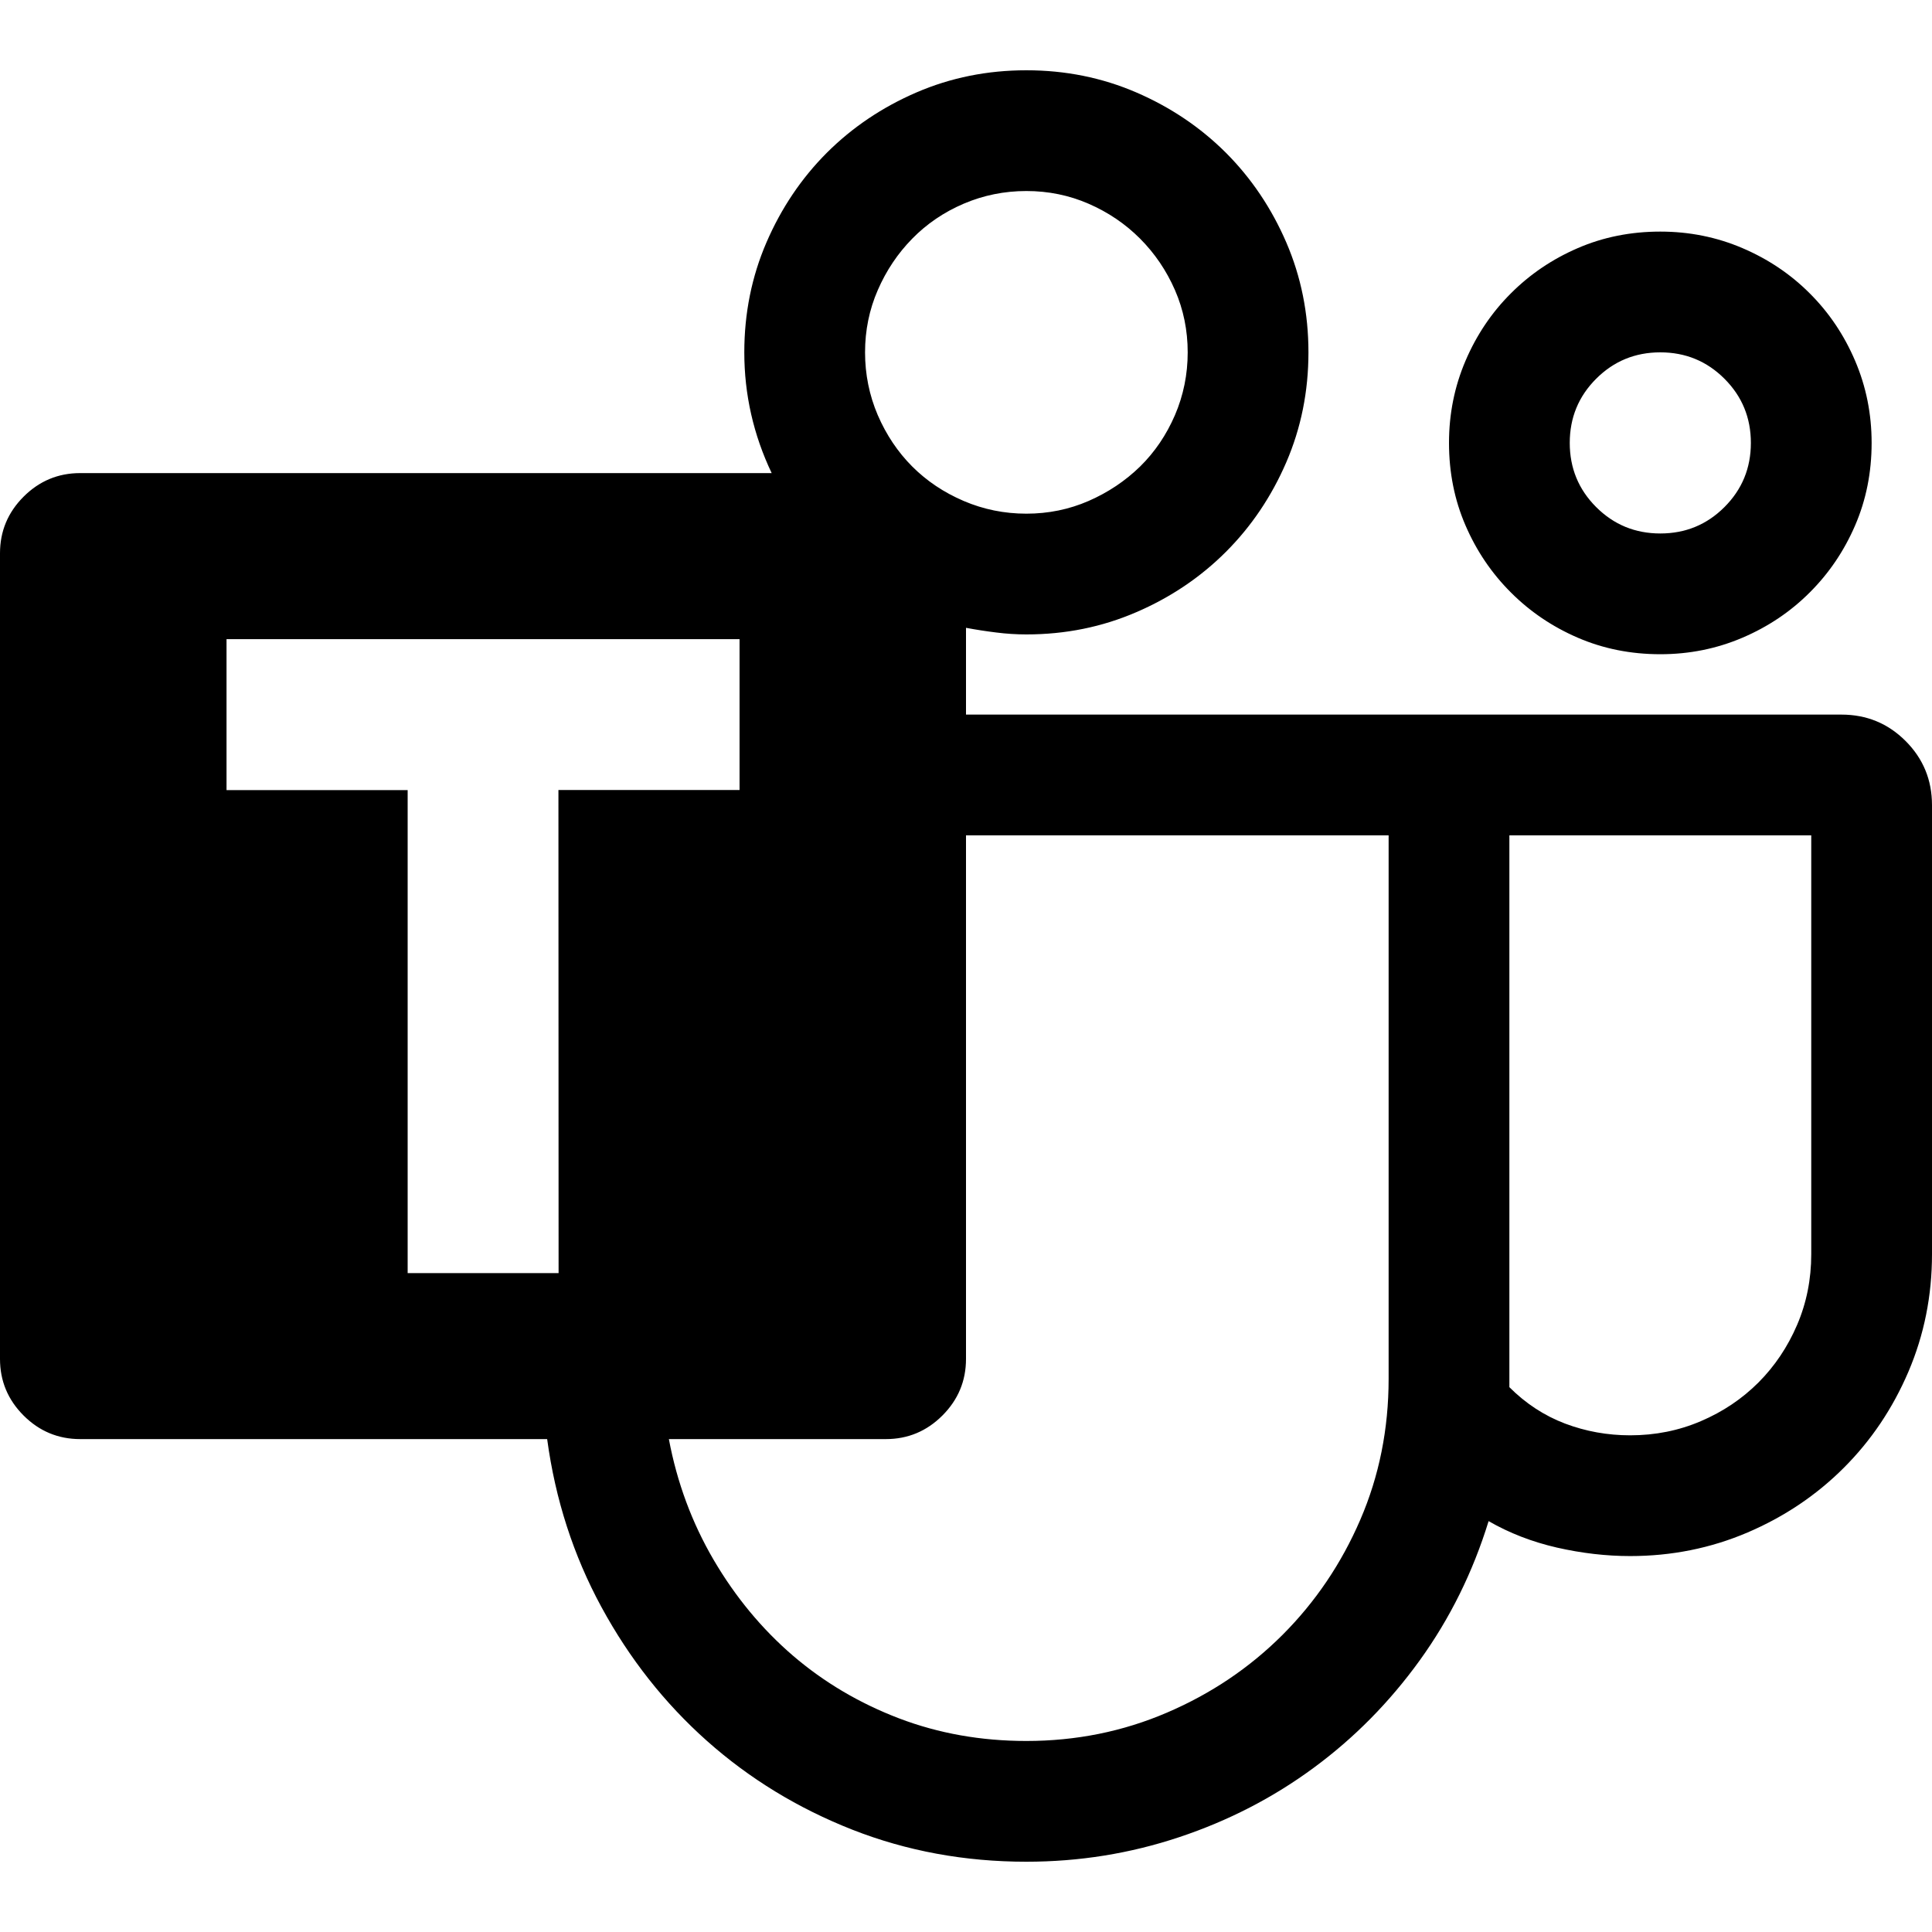
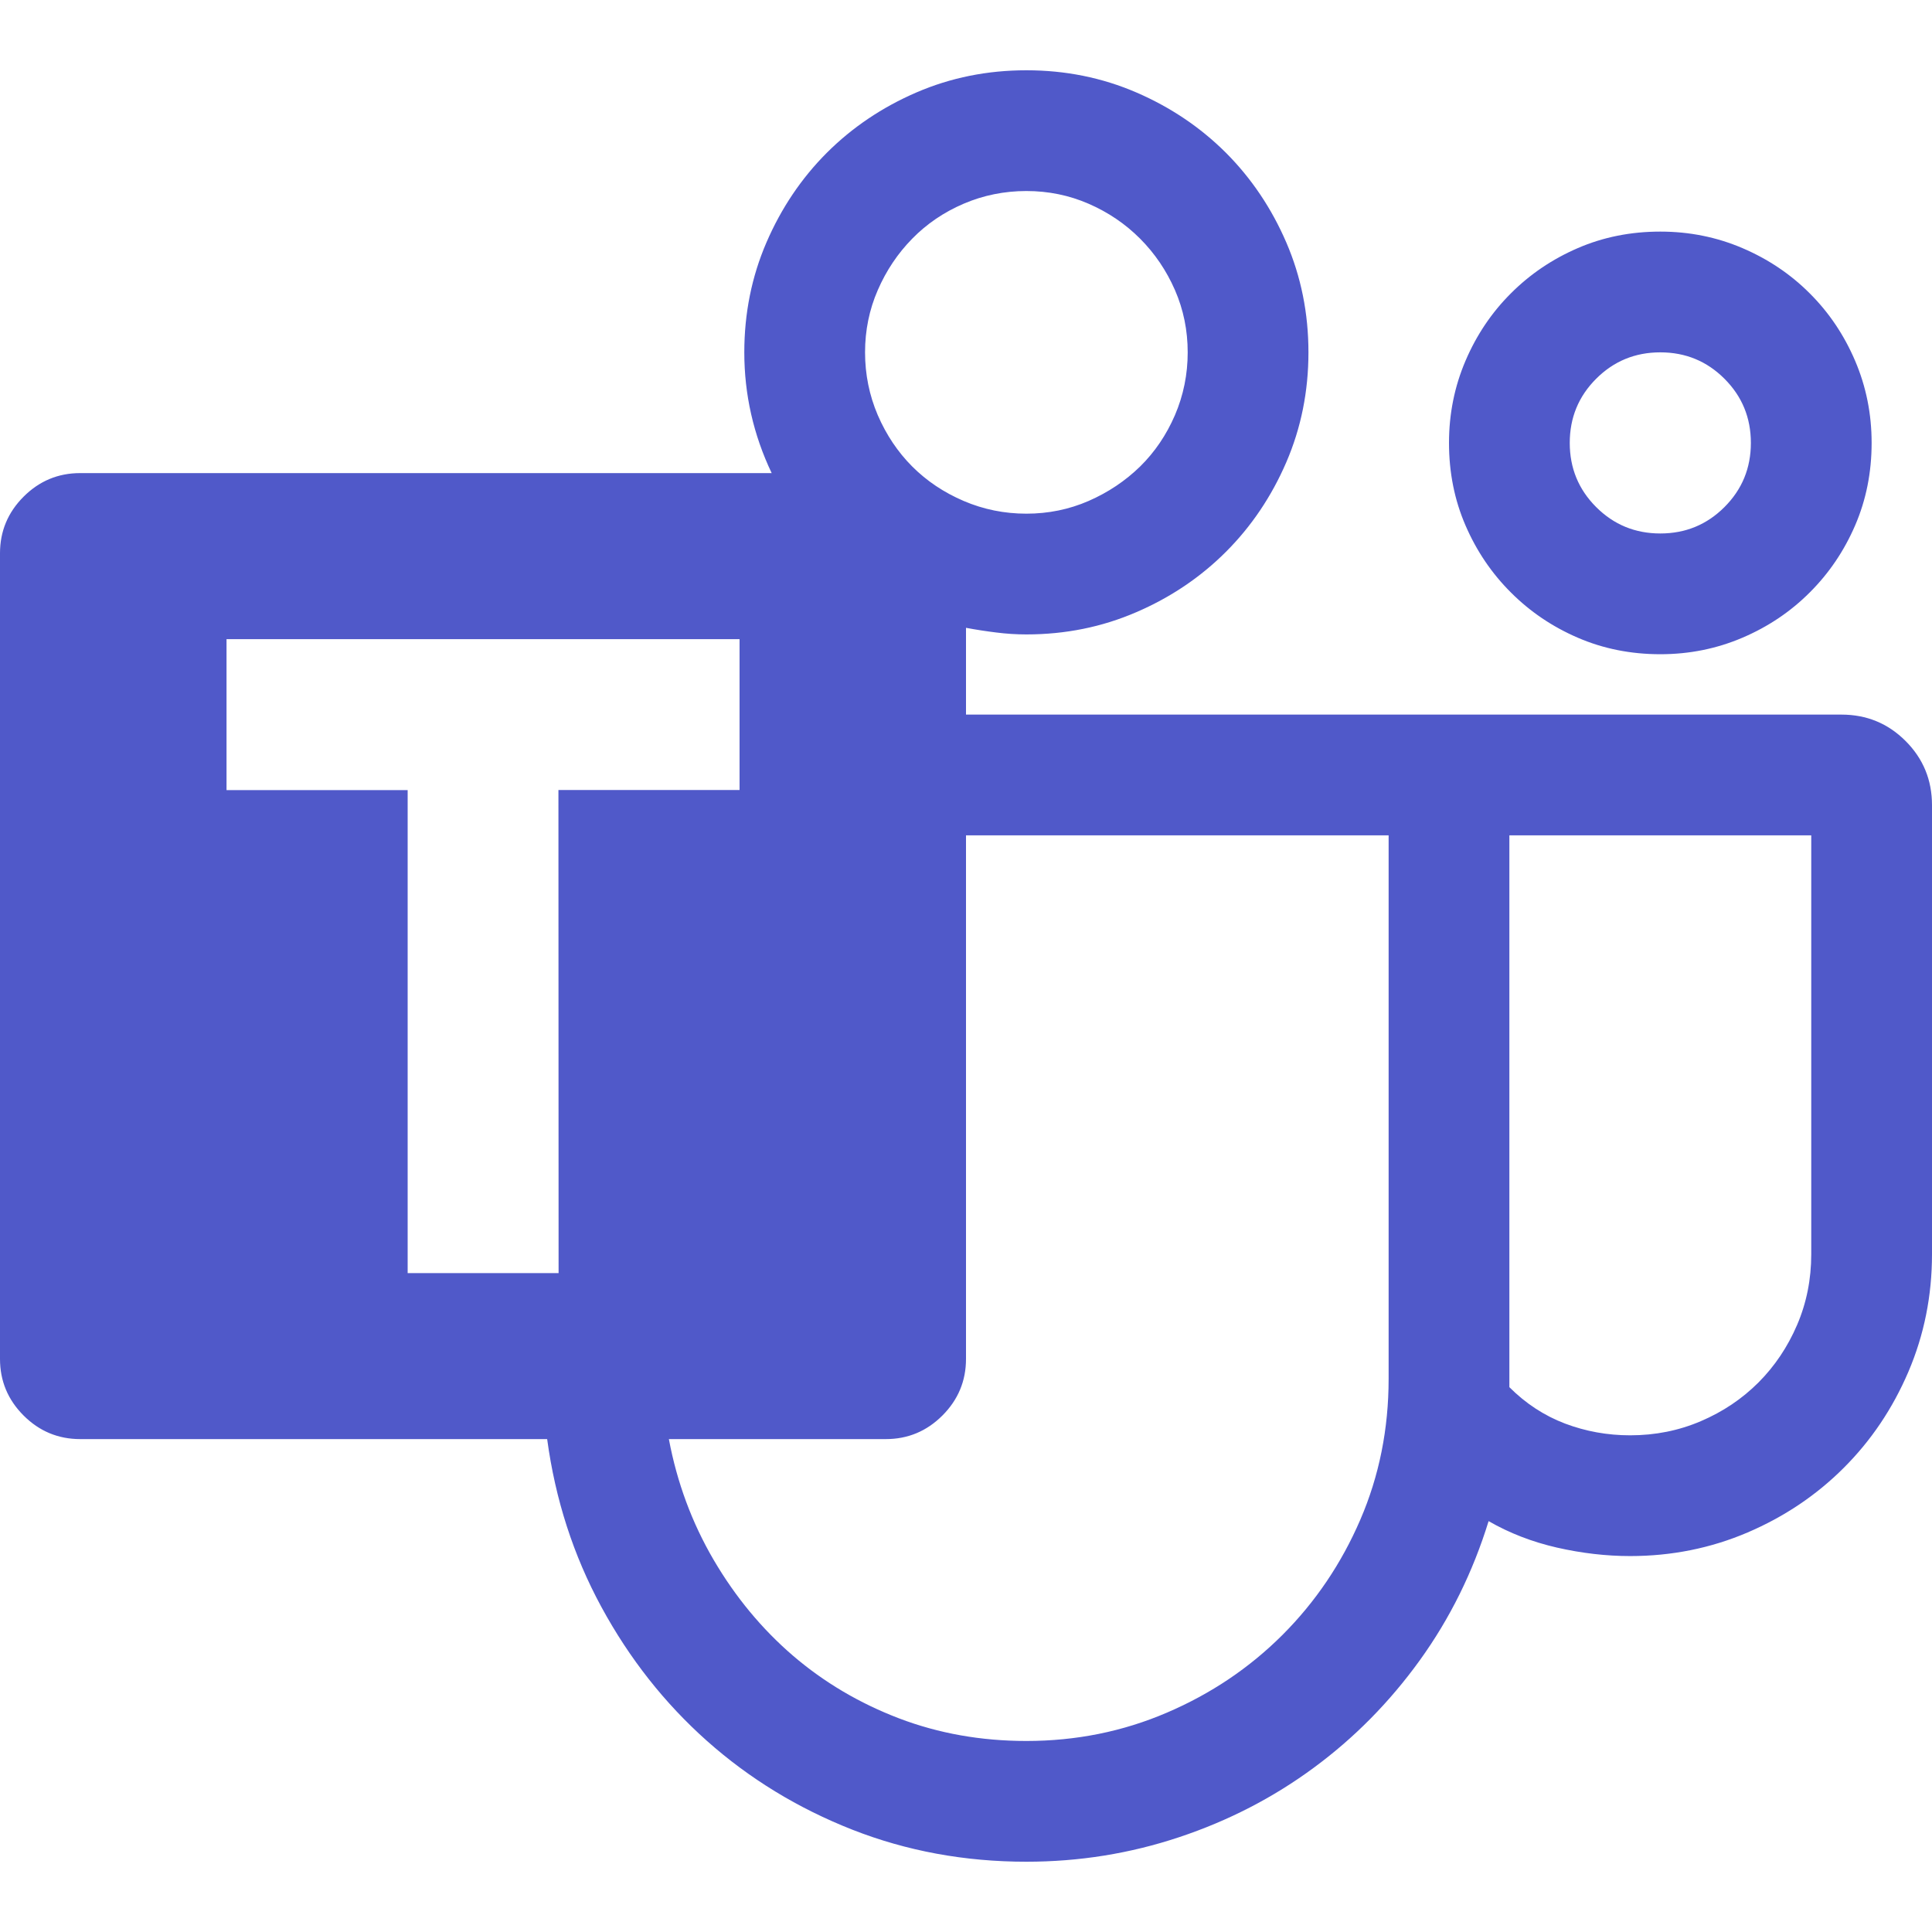
- <svg xmlns="http://www.w3.org/2000/svg" role="img" viewBox="0 0 24 24">
+ <svg xmlns="http://www.w3.org/2000/svg" role="img" fill="#5059C9" viewBox="0 0 24 24">
  <path d="M20.625 8.127q-.55 0-1.025-.205-.475-.205-.832-.563-.358-.357-.563-.832Q18 6.053 18 5.502q0-.54.205-1.02t.563-.837q.357-.358.832-.563.474-.205 1.025-.205.54 0 1.02.205t.837.563q.358.357.563.837.205.48.205 1.02 0 .55-.205 1.025-.205.475-.563.832-.357.358-.837.563-.48.205-1.02.205zm0-3.75q-.469 0-.797.328-.328.328-.328.797 0 .469.328.797.328.328.797.328.469 0 .797-.328.328-.328.328-.797 0-.469-.328-.797-.328-.328-.797-.328zM24 10.002v5.578q0 .774-.293 1.46-.293.685-.803 1.194-.51.51-1.195.803-.686.293-1.459.293-.445 0-.908-.105-.463-.106-.85-.329-.293.95-.855 1.729-.563.78-1.319 1.336-.756.557-1.67.861-.914.305-1.898.305-1.148 0-2.162-.398-1.014-.399-1.805-1.102-.79-.703-1.312-1.664t-.674-2.086h-5.8q-.411 0-.704-.293T0 16.881V6.873q0-.41.293-.703t.703-.293h8.59q-.34-.715-.34-1.5 0-.727.275-1.365.276-.639.75-1.114.475-.474 1.114-.75.638-.275 1.365-.275t1.365.275q.639.276 1.114.75.474.475.75 1.114.275.638.275 1.365t-.275 1.365q-.276.639-.75 1.113-.475.475-1.114.75-.638.276-1.365.276-.188 0-.375-.024-.188-.023-.375-.058v1.078h10.875q.469 0 .797.328.328.328.328.797zM12.75 2.373q-.41 0-.78.158-.368.158-.638.434-.27.275-.428.639-.158.363-.158.773 0 .41.158.78.159.368.428.638.27.27.639.428.369.158.779.158.41 0 .773-.158.364-.159.64-.428.274-.27.433-.639.158-.369.158-.779 0-.41-.158-.773-.159-.364-.434-.64-.275-.275-.639-.433-.363-.158-.773-.158zM6.937 9.814h2.25V7.94H2.814v1.875h2.25v6h1.875zm10.313 7.313v-6.75H12v6.504q0 .41-.293.703t-.703.293H8.309q.152.809.556 1.5.405.691.985 1.19.58.497 1.318.779.738.281 1.582.281.926 0 1.746-.352.82-.351 1.436-.966.615-.616.966-1.43.352-.815.352-1.752zm5.25-1.547v-5.203h-3.75v6.855q.305.305.691.452.387.146.809.146.469 0 .879-.176.41-.175.715-.48.304-.305.48-.715t.176-.879Z" />
</svg>
